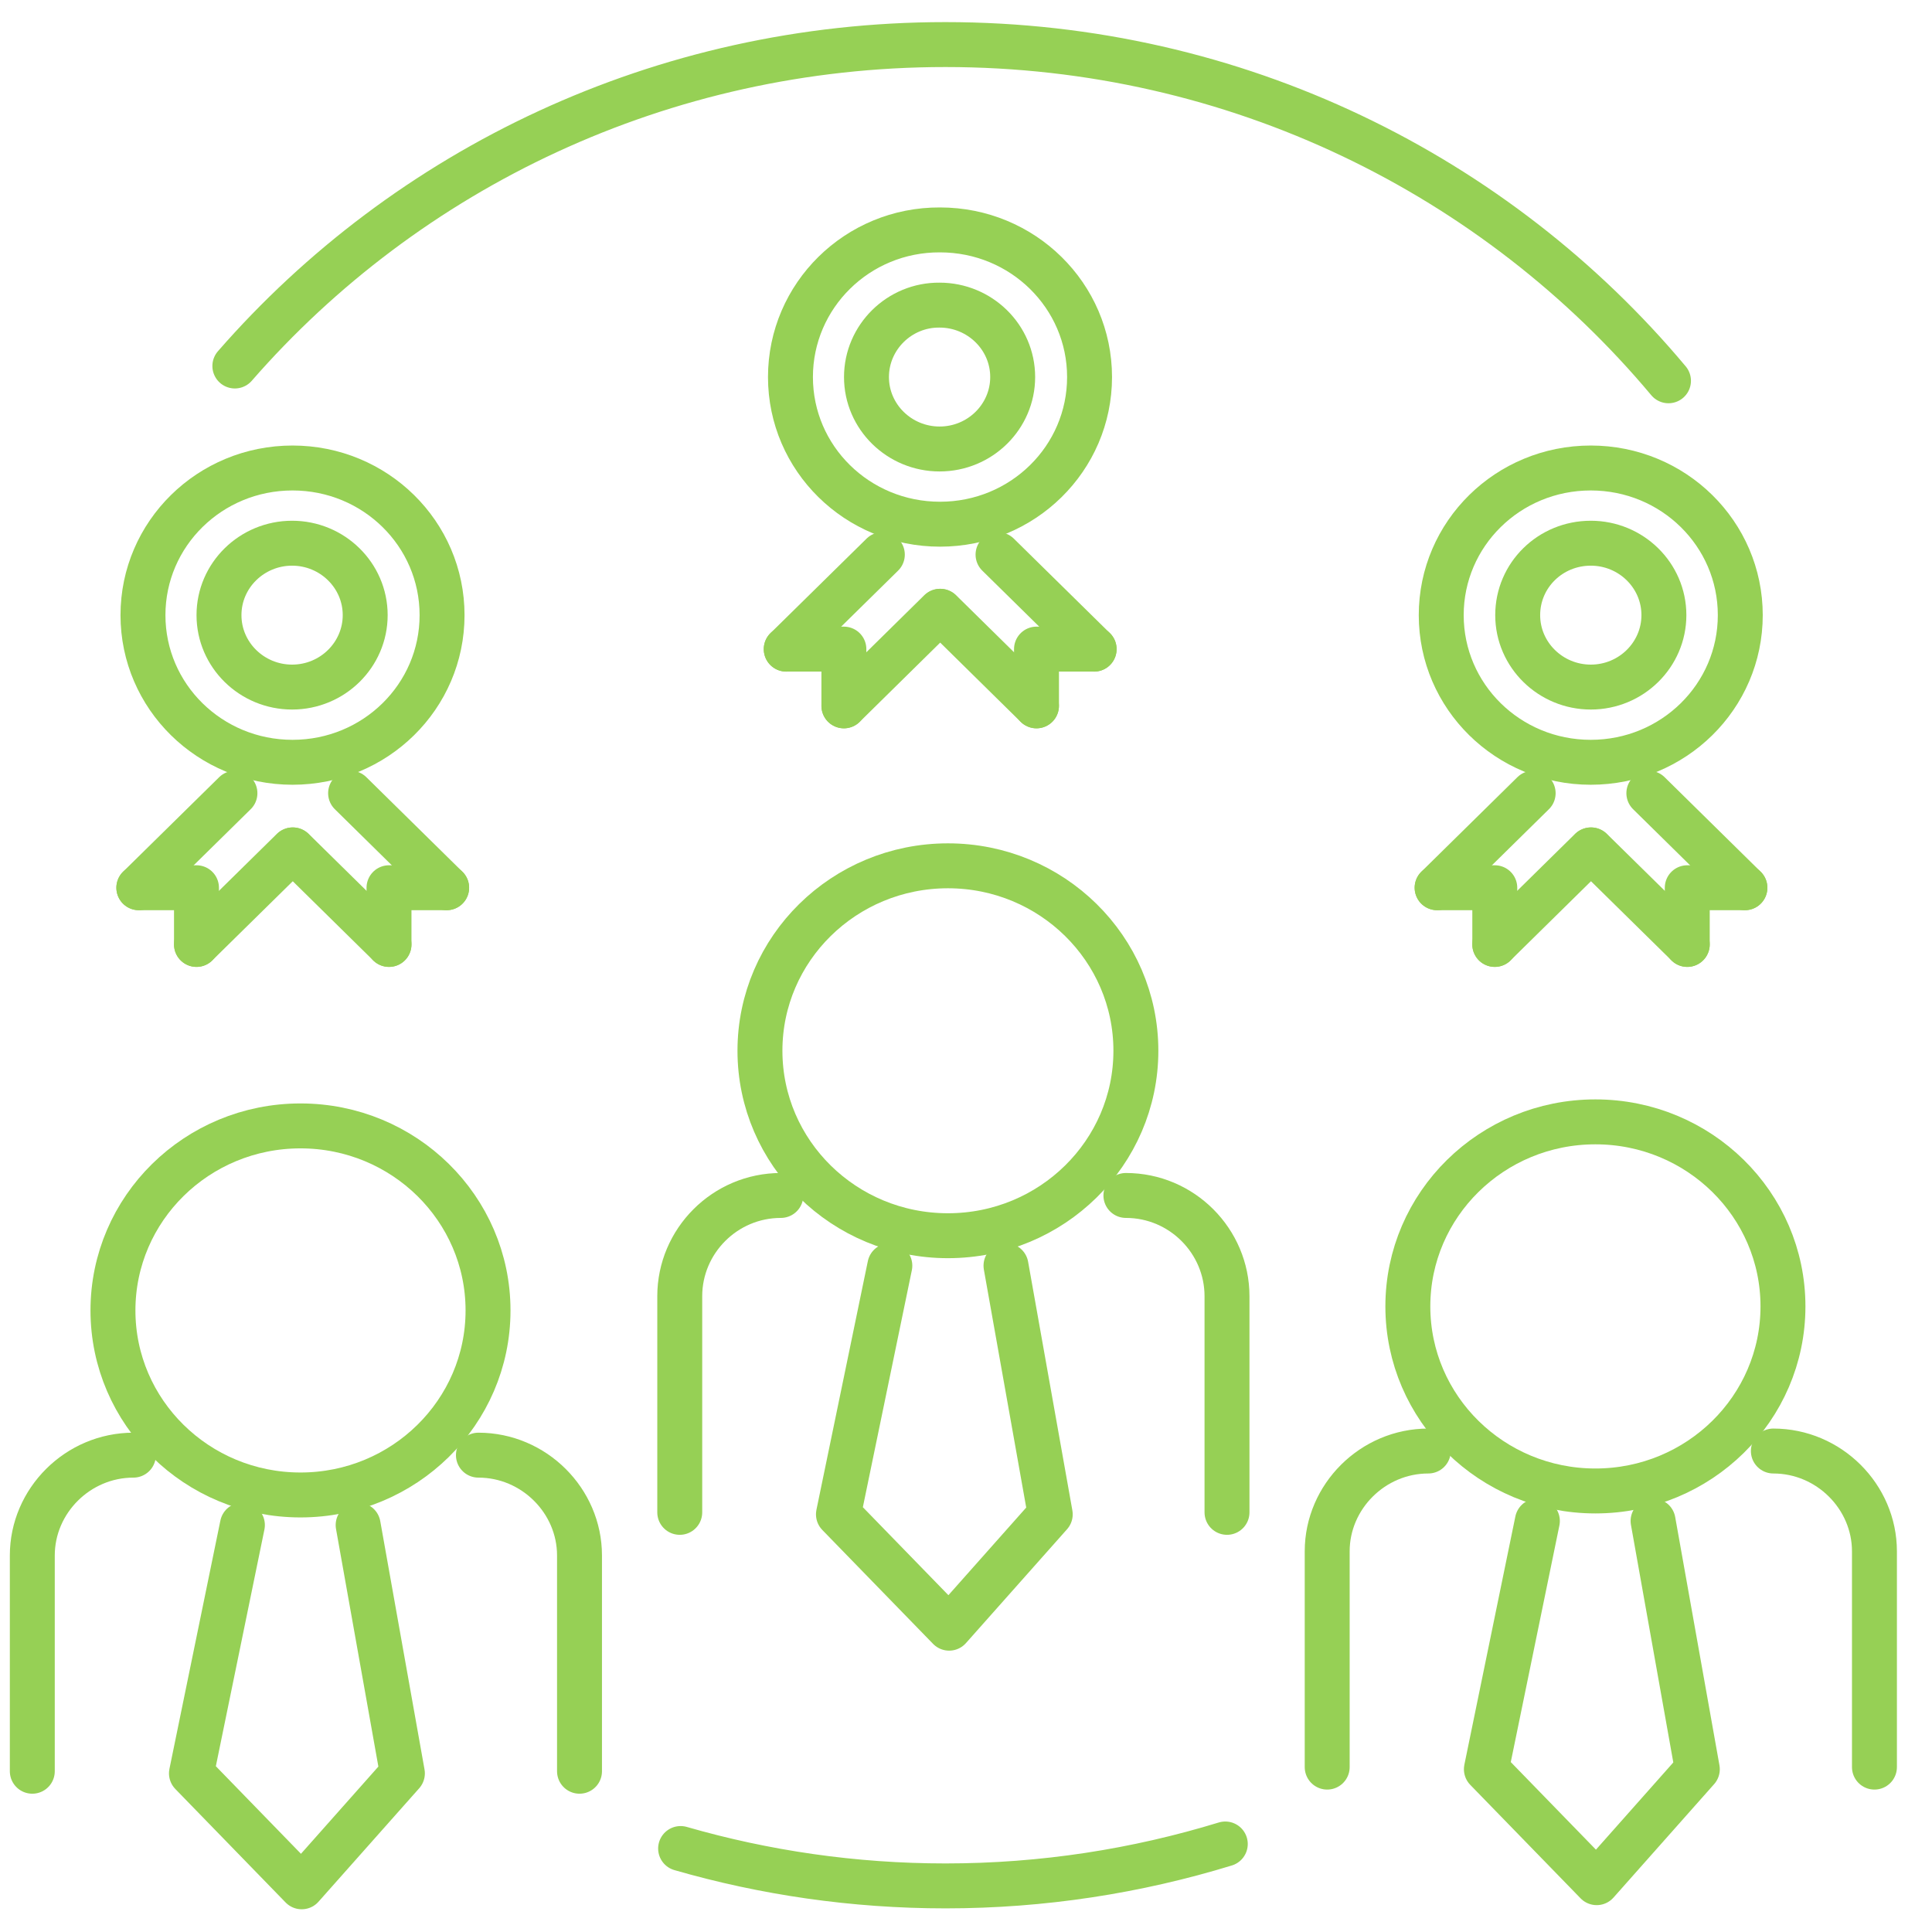
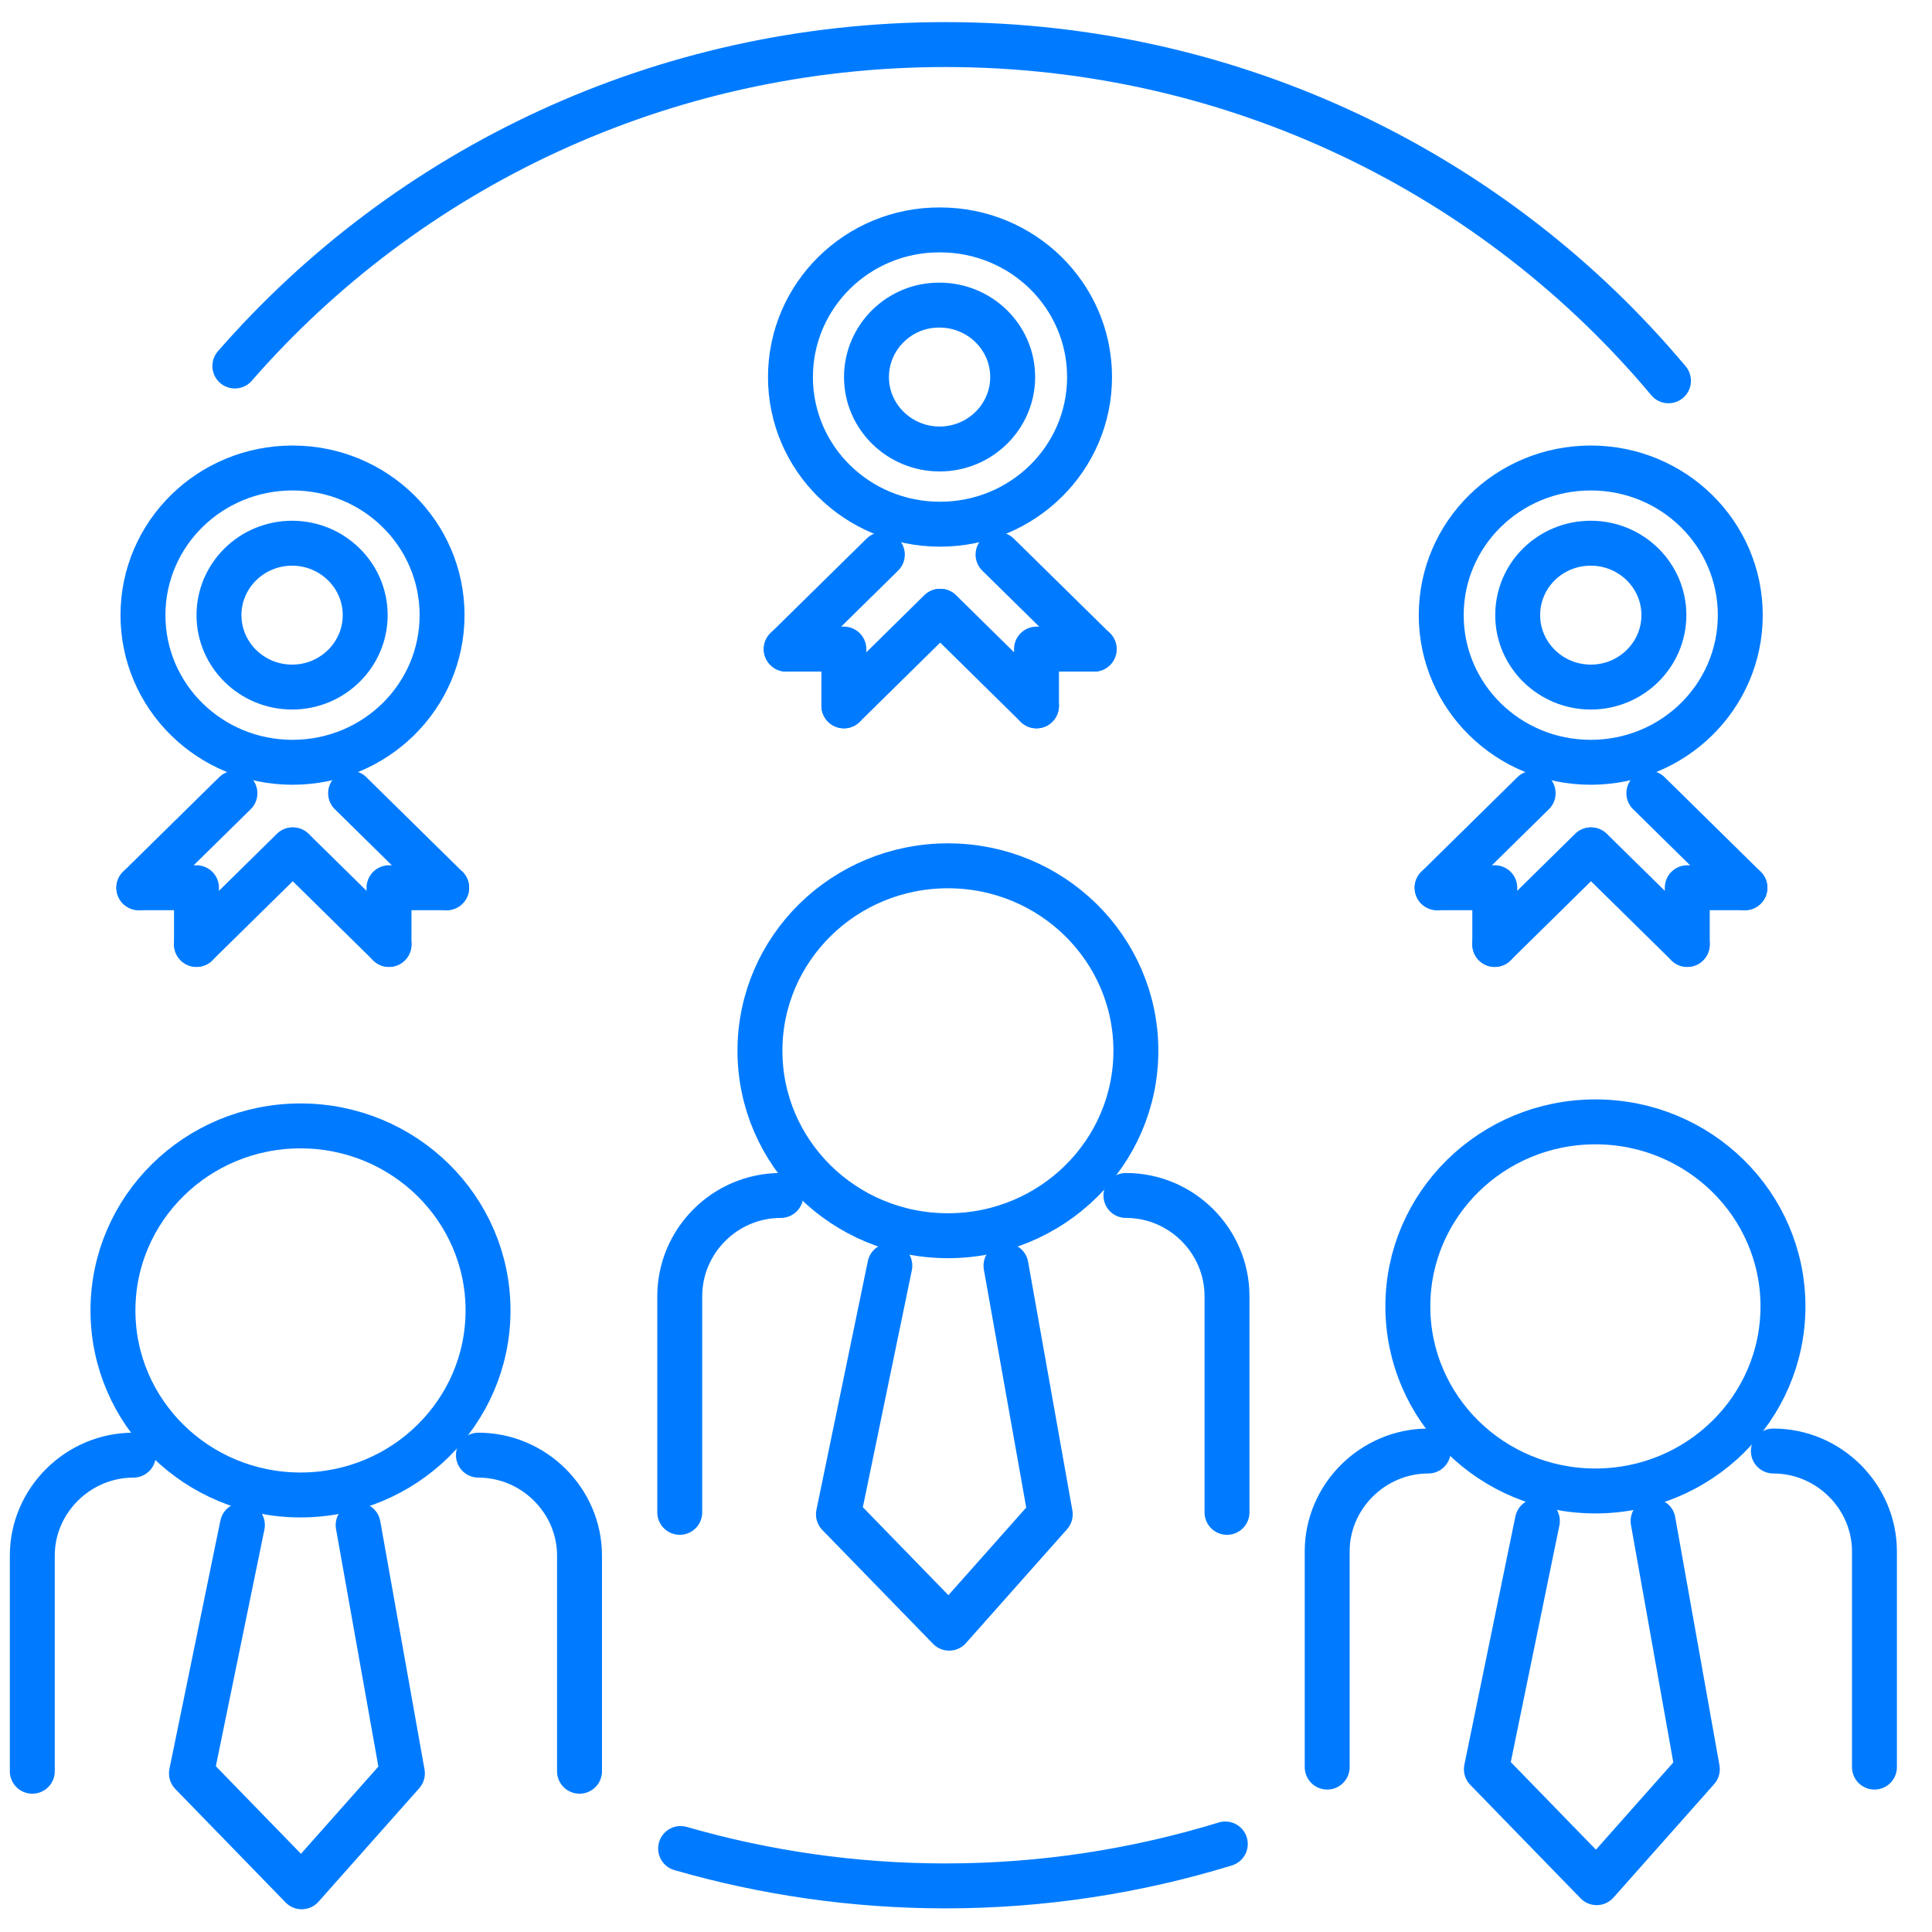
<svg xmlns="http://www.w3.org/2000/svg" width="43" height="43" viewBox="0 0 43 43" fill="none">
-   <path d="M21.098 27.503C18.787 27.503 16.914 25.66 16.914 23.386C16.914 21.113 18.787 19.27 21.098 19.27C23.408 19.27 25.281 21.113 25.281 23.386C25.281 25.66 23.408 27.503 21.098 27.503Z" stroke="#96D055" stroke-miterlimit="10" stroke-linecap="round" stroke-linejoin="round" />
-   <path d="M17.379 26.607C16.133 26.607 15.129 27.623 15.129 28.849V33.66" stroke="#96D055" stroke-miterlimit="10" stroke-linecap="round" stroke-linejoin="round" />
-   <path d="M25.059 26.607C26.305 26.607 27.309 27.623 27.309 28.849V33.66" stroke="#96D055" stroke-miterlimit="10" stroke-linecap="round" stroke-linejoin="round" />
-   <path d="M22.39 28.17L23.375 33.704L21.125 36.238L18.661 33.704L19.805 28.17" stroke="#96D055" stroke-miterlimit="10" stroke-linecap="round" stroke-linejoin="round" />
-   <path d="M6.688 33.273C4.382 33.273 2.514 31.434 2.514 29.166C2.514 26.898 4.382 25.059 6.688 25.059C8.993 25.059 10.862 26.898 10.862 29.166C10.862 31.434 8.993 33.273 6.688 33.273Z" stroke="#96D055" stroke-miterlimit="10" stroke-linecap="round" stroke-linejoin="round" />
-   <path d="M2.969 32.387C1.732 32.387 0.719 33.402 0.719 34.619V39.422" stroke="#96D055" stroke-miterlimit="10" stroke-linecap="round" stroke-linejoin="round" />
-   <path d="M10.648 32.387C11.884 32.387 12.898 33.402 12.898 34.619V39.422" stroke="#96D055" stroke-miterlimit="10" stroke-linecap="round" stroke-linejoin="round" />
-   <path d="M7.971 33.943L8.956 39.469L6.715 41.994L4.261 39.469L5.395 33.943" stroke="#96D055" stroke-miterlimit="10" stroke-linecap="round" stroke-linejoin="round" />
-   <path d="M35.508 33.184C33.203 33.184 31.334 31.345 31.334 29.076C31.334 26.808 33.203 24.969 35.508 24.969C37.814 24.969 39.683 26.808 39.683 29.076C39.683 31.345 37.814 33.184 35.508 33.184Z" stroke="#96D055" stroke-miterlimit="10" stroke-linecap="round" stroke-linejoin="round" />
-   <path d="M31.789 32.295C30.553 32.295 29.539 33.31 29.539 34.527V39.33" stroke="#96D055" stroke-miterlimit="10" stroke-linecap="round" stroke-linejoin="round" />
-   <path d="M39.469 32.295C40.705 32.295 41.719 33.31 41.719 34.527V39.33" stroke="#96D055" stroke-miterlimit="10" stroke-linecap="round" stroke-linejoin="round" />
-   <path d="M36.792 33.852L37.777 39.377L35.537 41.902L33.082 39.377L34.217 33.852" stroke="#96D055" stroke-miterlimit="10" stroke-linecap="round" stroke-linejoin="round" />
-   <path d="M15.148 41.142C17.017 41.681 18.997 41.974 21.043 41.974C23.209 41.974 25.3 41.645 27.271 41.041" stroke="#96D055" stroke-linecap="round" stroke-linejoin="round" />
-   <path d="M37.135 8.475C33.314 3.91 27.522 0.992 21.042 0.992C14.72 0.992 9.048 3.764 5.227 8.146" stroke="#96D055" stroke-linecap="round" stroke-linejoin="round" />
-   <path d="M17.593 8.392C17.593 10.204 19.081 11.667 20.922 11.667C22.762 11.667 24.25 10.204 24.25 8.392C24.25 6.581 22.762 5.117 20.922 5.117C19.081 5.108 17.593 6.581 17.593 8.392Z" stroke="#96D055" stroke-linecap="round" stroke-linejoin="round" />
-   <path d="M19.285 8.392C19.285 9.279 20.02 9.993 20.912 9.993C21.814 9.993 22.539 9.27 22.539 8.392C22.539 7.505 21.805 6.791 20.912 6.791C20.02 6.782 19.285 7.505 19.285 8.392Z" stroke="#96D055" stroke-linecap="round" stroke-linejoin="round" />
-   <path d="M22.213 12.344L24.352 14.448" stroke="#96D055" stroke-linecap="round" stroke-linejoin="round" />
-   <path d="M20.93 13.605L23.068 15.71" stroke="#96D055" stroke-linecap="round" stroke-linejoin="round" />
-   <path d="M23.069 15.71V14.447H24.352" stroke="#96D055" stroke-linecap="round" stroke-linejoin="round" />
-   <path d="M19.638 12.344L17.499 14.448" stroke="#96D055" stroke-linecap="round" stroke-linejoin="round" />
-   <path d="M20.921 13.605L18.783 15.71" stroke="#96D055" stroke-linecap="round" stroke-linejoin="round" />
-   <path d="M18.782 15.71V14.447H17.499" stroke="#96D055" stroke-linecap="round" stroke-linejoin="round" />
-   <path d="M3.182 13.691C3.182 15.502 4.67 16.966 6.511 16.966C8.351 16.966 9.839 15.502 9.839 13.691C9.839 11.88 8.351 10.416 6.511 10.416C4.67 10.416 3.182 11.88 3.182 13.691Z" stroke="#96D055" stroke-linecap="round" stroke-linejoin="round" />
-   <path d="M4.874 13.691C4.874 14.578 5.608 15.292 6.501 15.292C7.403 15.292 8.128 14.569 8.128 13.691C8.128 12.803 7.393 12.09 6.501 12.09C5.608 12.09 4.874 12.803 4.874 13.691Z" stroke="#96D055" stroke-linecap="round" stroke-linejoin="round" />
-   <path d="M7.803 17.654L9.941 19.758" stroke="#96D055" stroke-linecap="round" stroke-linejoin="round" />
-   <path d="M6.52 18.916L8.658 21.02" stroke="#96D055" stroke-linecap="round" stroke-linejoin="round" />
-   <path d="M8.658 21.02V19.758H9.941" stroke="#96D055" stroke-linecap="round" stroke-linejoin="round" />
-   <path d="M5.229 17.654L3.09 19.758" stroke="#96D055" stroke-linecap="round" stroke-linejoin="round" />
-   <path d="M6.512 18.916L4.373 21.02" stroke="#96D055" stroke-linecap="round" stroke-linejoin="round" />
-   <path d="M4.373 21.02V19.758H3.09" stroke="#96D055" stroke-linecap="round" stroke-linejoin="round" />
-   <path d="M32.077 13.691C32.077 15.502 33.564 16.966 35.405 16.966C37.246 16.966 38.733 15.502 38.733 13.691C38.733 11.88 37.246 10.416 35.405 10.416C33.564 10.416 32.077 11.88 32.077 13.691Z" stroke="#96D055" stroke-linecap="round" stroke-linejoin="round" />
-   <path d="M33.779 13.691C33.779 14.578 34.514 15.292 35.406 15.292C36.308 15.292 37.033 14.569 37.033 13.691C37.033 12.803 36.299 12.09 35.406 12.09C34.504 12.09 33.779 12.803 33.779 13.691Z" stroke="#96D055" stroke-linecap="round" stroke-linejoin="round" />
-   <path d="M36.698 17.654L38.836 19.758" stroke="#96D055" stroke-linecap="round" stroke-linejoin="round" />
-   <path d="M35.414 18.916L37.553 21.02" stroke="#96D055" stroke-linecap="round" stroke-linejoin="round" />
-   <path d="M37.553 21.02V19.758H38.836" stroke="#96D055" stroke-linecap="round" stroke-linejoin="round" />
-   <path d="M34.123 17.654L31.985 19.758" stroke="#96D055" stroke-linecap="round" stroke-linejoin="round" />
-   <path d="M35.406 18.916L33.268 21.02" stroke="#96D055" stroke-linecap="round" stroke-linejoin="round" />
-   <path d="M33.269 21.02V19.758H31.986" stroke="#96D055" stroke-linecap="round" stroke-linejoin="round" />
+   <path d="M21.098 27.503C18.787 27.503 16.914 25.66 16.914 23.386C16.914 21.113 18.787 19.27 21.098 19.27C23.408 19.27 25.281 21.113 25.281 23.386C25.281 25.66 23.408 27.503 21.098 27.503Z" stroke="#007bff" stroke-miterlimit="10" stroke-linecap="round" stroke-linejoin="round" />
+   <path d="M17.379 26.607C16.133 26.607 15.129 27.623 15.129 28.849V33.66" stroke="#007bff" stroke-miterlimit="10" stroke-linecap="round" stroke-linejoin="round" />
+   <path d="M25.059 26.607C26.305 26.607 27.309 27.623 27.309 28.849V33.66" stroke="#007bff" stroke-miterlimit="10" stroke-linecap="round" stroke-linejoin="round" />
+   <path d="M22.39 28.17L23.375 33.704L21.125 36.238L18.661 33.704L19.805 28.17" stroke="#007bff" stroke-miterlimit="10" stroke-linecap="round" stroke-linejoin="round" />
+   <path d="M6.688 33.273C4.382 33.273 2.514 31.434 2.514 29.166C2.514 26.898 4.382 25.059 6.688 25.059C8.993 25.059 10.862 26.898 10.862 29.166C10.862 31.434 8.993 33.273 6.688 33.273Z" stroke="#007bff" stroke-miterlimit="10" stroke-linecap="round" stroke-linejoin="round" />
+   <path d="M2.969 32.387C1.732 32.387 0.719 33.402 0.719 34.619V39.422" stroke="#007bff" stroke-miterlimit="10" stroke-linecap="round" stroke-linejoin="round" />
+   <path d="M10.648 32.387C11.884 32.387 12.898 33.402 12.898 34.619V39.422" stroke="#007bff" stroke-miterlimit="10" stroke-linecap="round" stroke-linejoin="round" />
+   <path d="M7.971 33.943L8.956 39.469L6.715 41.994L4.261 39.469L5.395 33.943" stroke="#007bff" stroke-miterlimit="10" stroke-linecap="round" stroke-linejoin="round" />
+   <path d="M35.508 33.184C33.203 33.184 31.334 31.345 31.334 29.076C31.334 26.808 33.203 24.969 35.508 24.969C37.814 24.969 39.683 26.808 39.683 29.076C39.683 31.345 37.814 33.184 35.508 33.184Z" stroke="#007bff" stroke-miterlimit="10" stroke-linecap="round" stroke-linejoin="round" />
+   <path d="M31.789 32.295C30.553 32.295 29.539 33.31 29.539 34.527V39.33" stroke="#007bff" stroke-miterlimit="10" stroke-linecap="round" stroke-linejoin="round" />
+   <path d="M39.469 32.295C40.705 32.295 41.719 33.31 41.719 34.527V39.33" stroke="#007bff" stroke-miterlimit="10" stroke-linecap="round" stroke-linejoin="round" />
+   <path d="M36.792 33.852L37.777 39.377L35.537 41.902L33.082 39.377L34.217 33.852" stroke="#007bff" stroke-miterlimit="10" stroke-linecap="round" stroke-linejoin="round" />
+   <path d="M15.148 41.142C17.017 41.681 18.997 41.974 21.043 41.974C23.209 41.974 25.3 41.645 27.271 41.041" stroke="#007bff" stroke-linecap="round" stroke-linejoin="round" />
+   <path d="M37.135 8.475C33.314 3.91 27.522 0.992 21.042 0.992C14.72 0.992 9.048 3.764 5.227 8.146" stroke="#007bff" stroke-linecap="round" stroke-linejoin="round" />
+   <path d="M17.593 8.392C17.593 10.204 19.081 11.667 20.922 11.667C22.762 11.667 24.25 10.204 24.25 8.392C24.25 6.581 22.762 5.117 20.922 5.117C19.081 5.108 17.593 6.581 17.593 8.392Z" stroke="#007bff" stroke-linecap="round" stroke-linejoin="round" />
+   <path d="M19.285 8.392C19.285 9.279 20.02 9.993 20.912 9.993C21.814 9.993 22.539 9.27 22.539 8.392C22.539 7.505 21.805 6.791 20.912 6.791C20.02 6.782 19.285 7.505 19.285 8.392Z" stroke="#007bff" stroke-linecap="round" stroke-linejoin="round" />
+   <path d="M22.213 12.344L24.352 14.448" stroke="#007bff" stroke-linecap="round" stroke-linejoin="round" />
+   <path d="M20.93 13.605L23.068 15.71" stroke="#007bff" stroke-linecap="round" stroke-linejoin="round" />
+   <path d="M23.069 15.71V14.447H24.352" stroke="#007bff" stroke-linecap="round" stroke-linejoin="round" />
+   <path d="M19.638 12.344L17.499 14.448" stroke="#007bff" stroke-linecap="round" stroke-linejoin="round" />
+   <path d="M20.921 13.605L18.783 15.71" stroke="#007bff" stroke-linecap="round" stroke-linejoin="round" />
+   <path d="M18.782 15.71V14.447H17.499" stroke="#007bff" stroke-linecap="round" stroke-linejoin="round" />
+   <path d="M3.182 13.691C3.182 15.502 4.67 16.966 6.511 16.966C8.351 16.966 9.839 15.502 9.839 13.691C9.839 11.88 8.351 10.416 6.511 10.416C4.67 10.416 3.182 11.88 3.182 13.691Z" stroke="#007bff" stroke-linecap="round" stroke-linejoin="round" />
+   <path d="M4.874 13.691C4.874 14.578 5.608 15.292 6.501 15.292C7.403 15.292 8.128 14.569 8.128 13.691C8.128 12.803 7.393 12.09 6.501 12.09C5.608 12.09 4.874 12.803 4.874 13.691Z" stroke="#007bff" stroke-linecap="round" stroke-linejoin="round" />
+   <path d="M7.803 17.654L9.941 19.758" stroke="#007bff" stroke-linecap="round" stroke-linejoin="round" />
+   <path d="M6.52 18.916L8.658 21.02" stroke="#007bff" stroke-linecap="round" stroke-linejoin="round" />
+   <path d="M8.658 21.02V19.758H9.941" stroke="#007bff" stroke-linecap="round" stroke-linejoin="round" />
+   <path d="M5.229 17.654L3.09 19.758" stroke="#007bff" stroke-linecap="round" stroke-linejoin="round" />
+   <path d="M6.512 18.916L4.373 21.02" stroke="#007bff" stroke-linecap="round" stroke-linejoin="round" />
+   <path d="M4.373 21.02V19.758H3.09" stroke="#007bff" stroke-linecap="round" stroke-linejoin="round" />
+   <path d="M32.077 13.691C32.077 15.502 33.564 16.966 35.405 16.966C37.246 16.966 38.733 15.502 38.733 13.691C38.733 11.88 37.246 10.416 35.405 10.416C33.564 10.416 32.077 11.88 32.077 13.691Z" stroke="#007bff" stroke-linecap="round" stroke-linejoin="round" />
+   <path d="M33.779 13.691C33.779 14.578 34.514 15.292 35.406 15.292C36.308 15.292 37.033 14.569 37.033 13.691C37.033 12.803 36.299 12.09 35.406 12.09C34.504 12.09 33.779 12.803 33.779 13.691Z" stroke="#007bff" stroke-linecap="round" stroke-linejoin="round" />
+   <path d="M36.698 17.654L38.836 19.758" stroke="#007bff" stroke-linecap="round" stroke-linejoin="round" />
+   <path d="M35.414 18.916L37.553 21.02" stroke="#007bff" stroke-linecap="round" stroke-linejoin="round" />
+   <path d="M37.553 21.02V19.758H38.836" stroke="#007bff" stroke-linecap="round" stroke-linejoin="round" />
+   <path d="M34.123 17.654L31.985 19.758" stroke="#007bff" stroke-linecap="round" stroke-linejoin="round" />
+   <path d="M35.406 18.916L33.268 21.02" stroke="#007bff" stroke-linecap="round" stroke-linejoin="round" />
+   <path d="M33.269 21.02V19.758H31.986" stroke="#007bff" stroke-linecap="round" stroke-linejoin="round" />
</svg>
